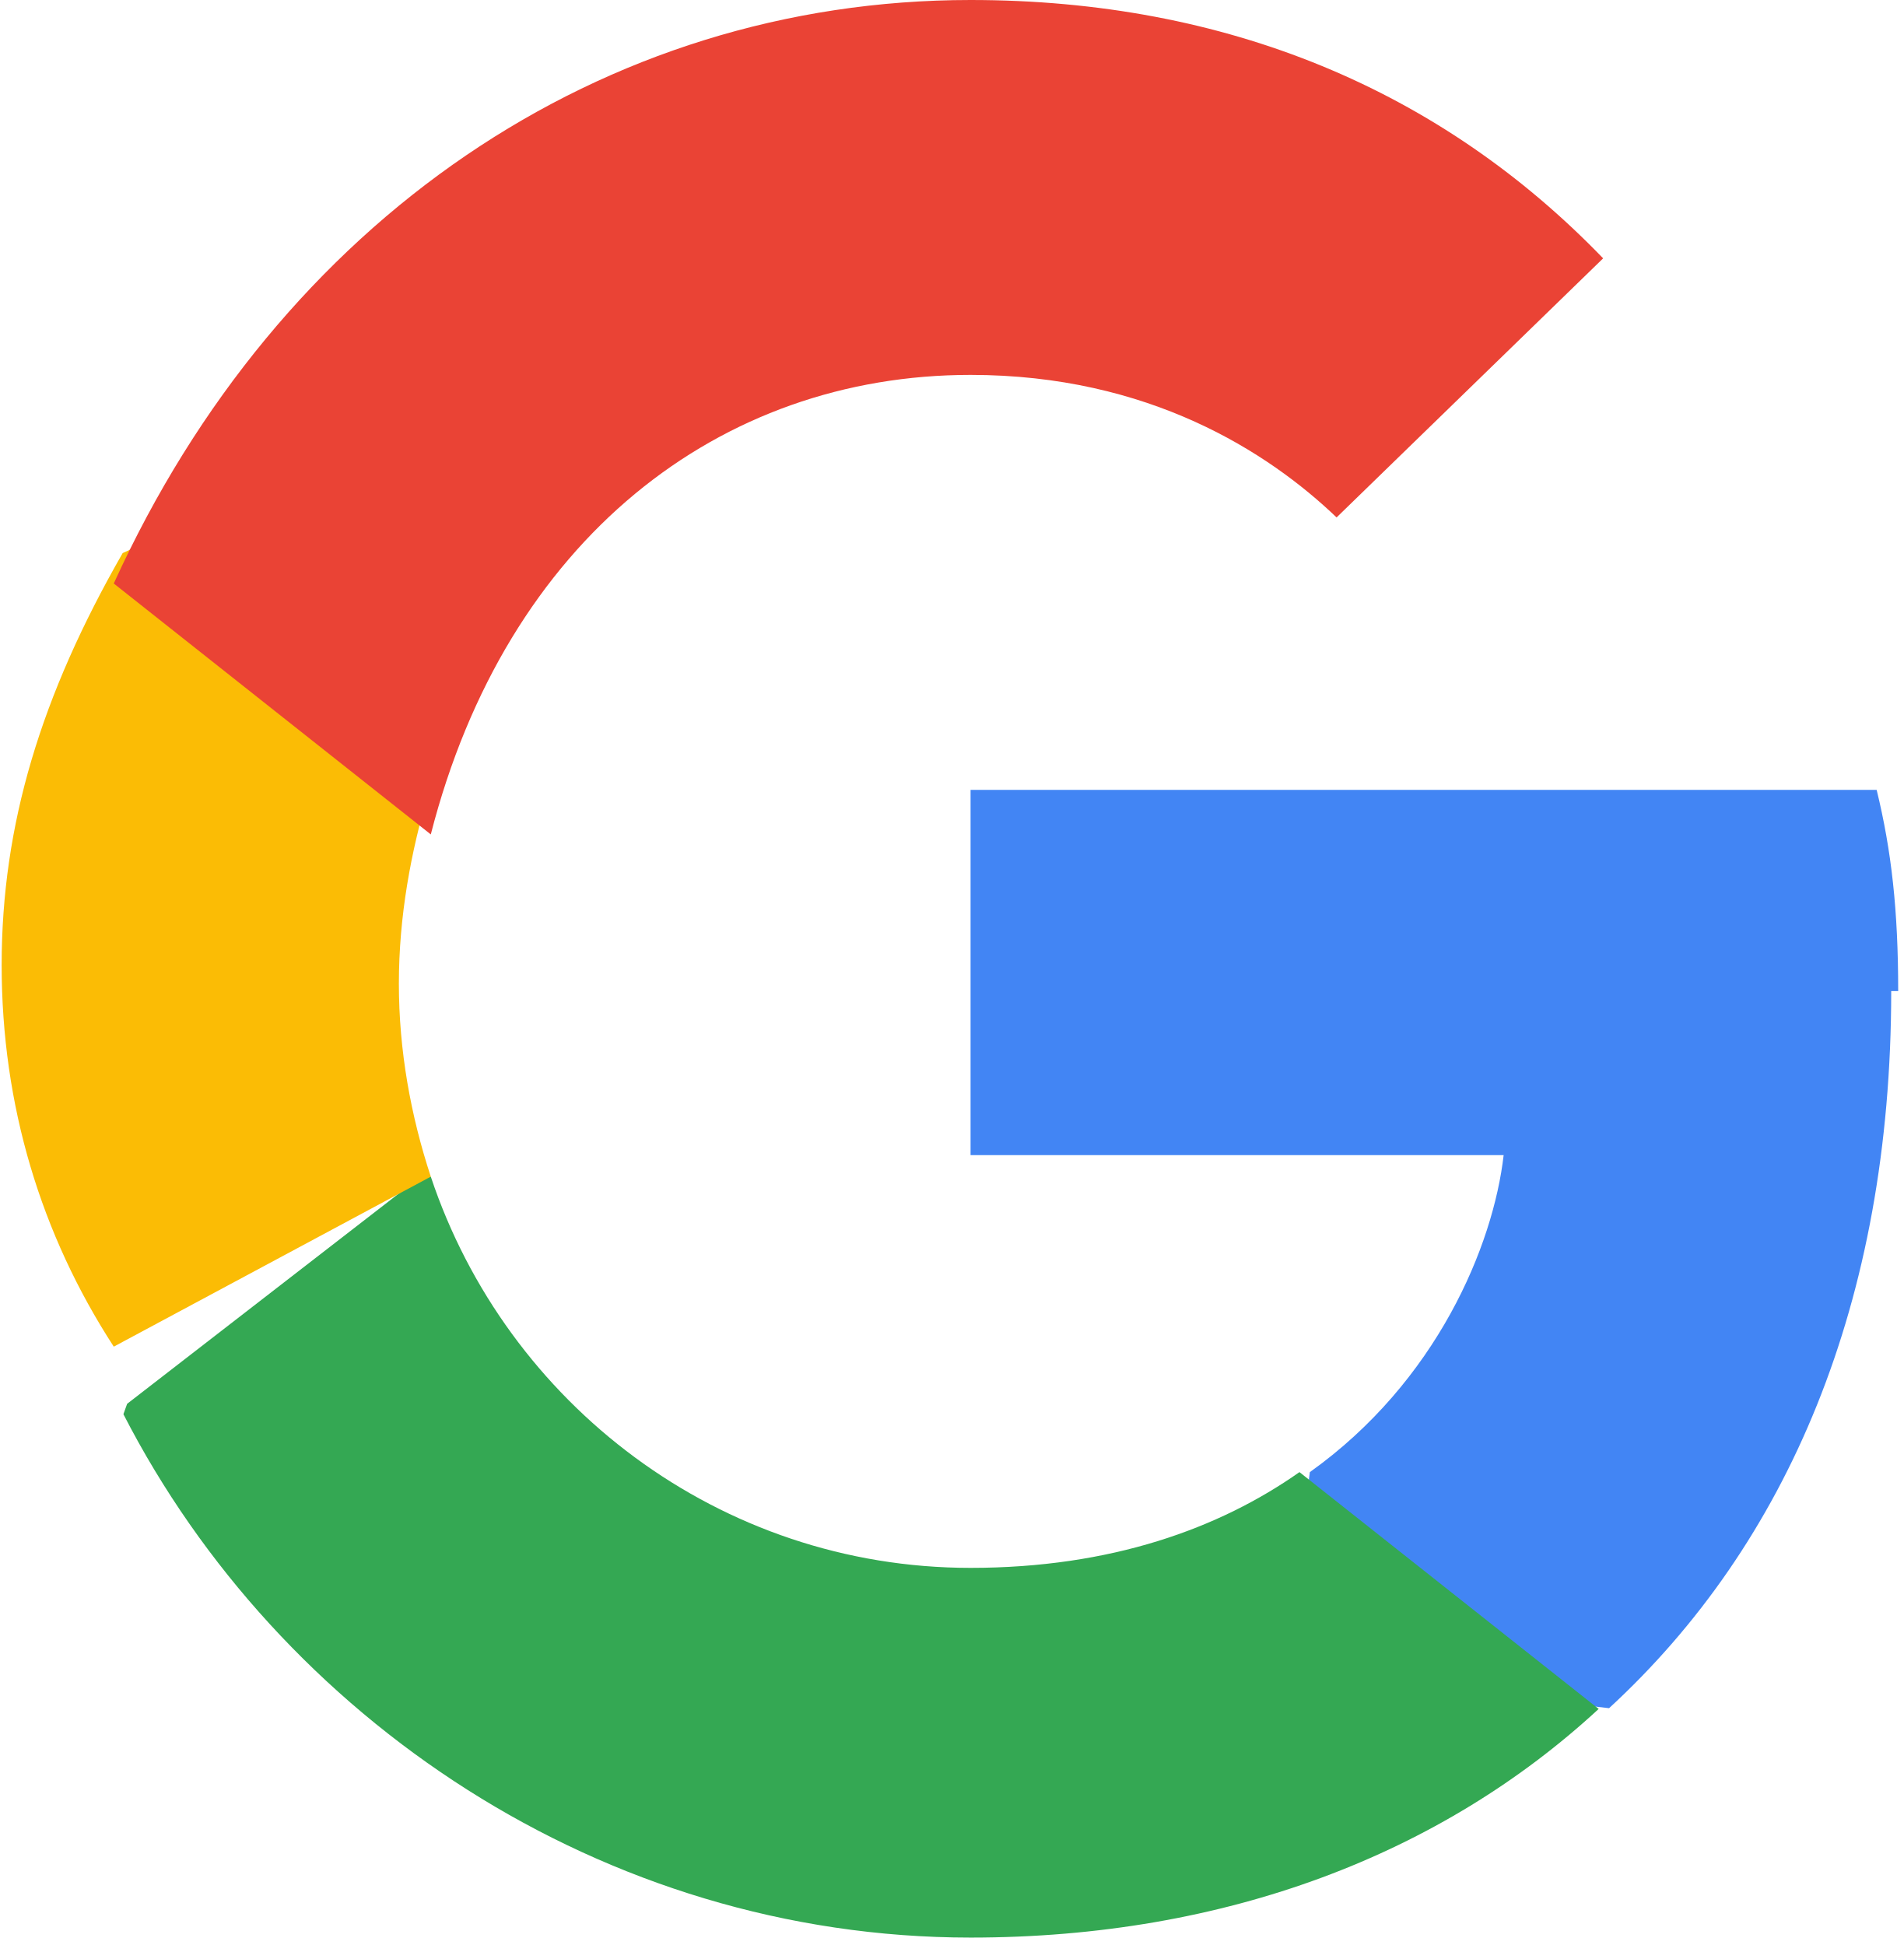
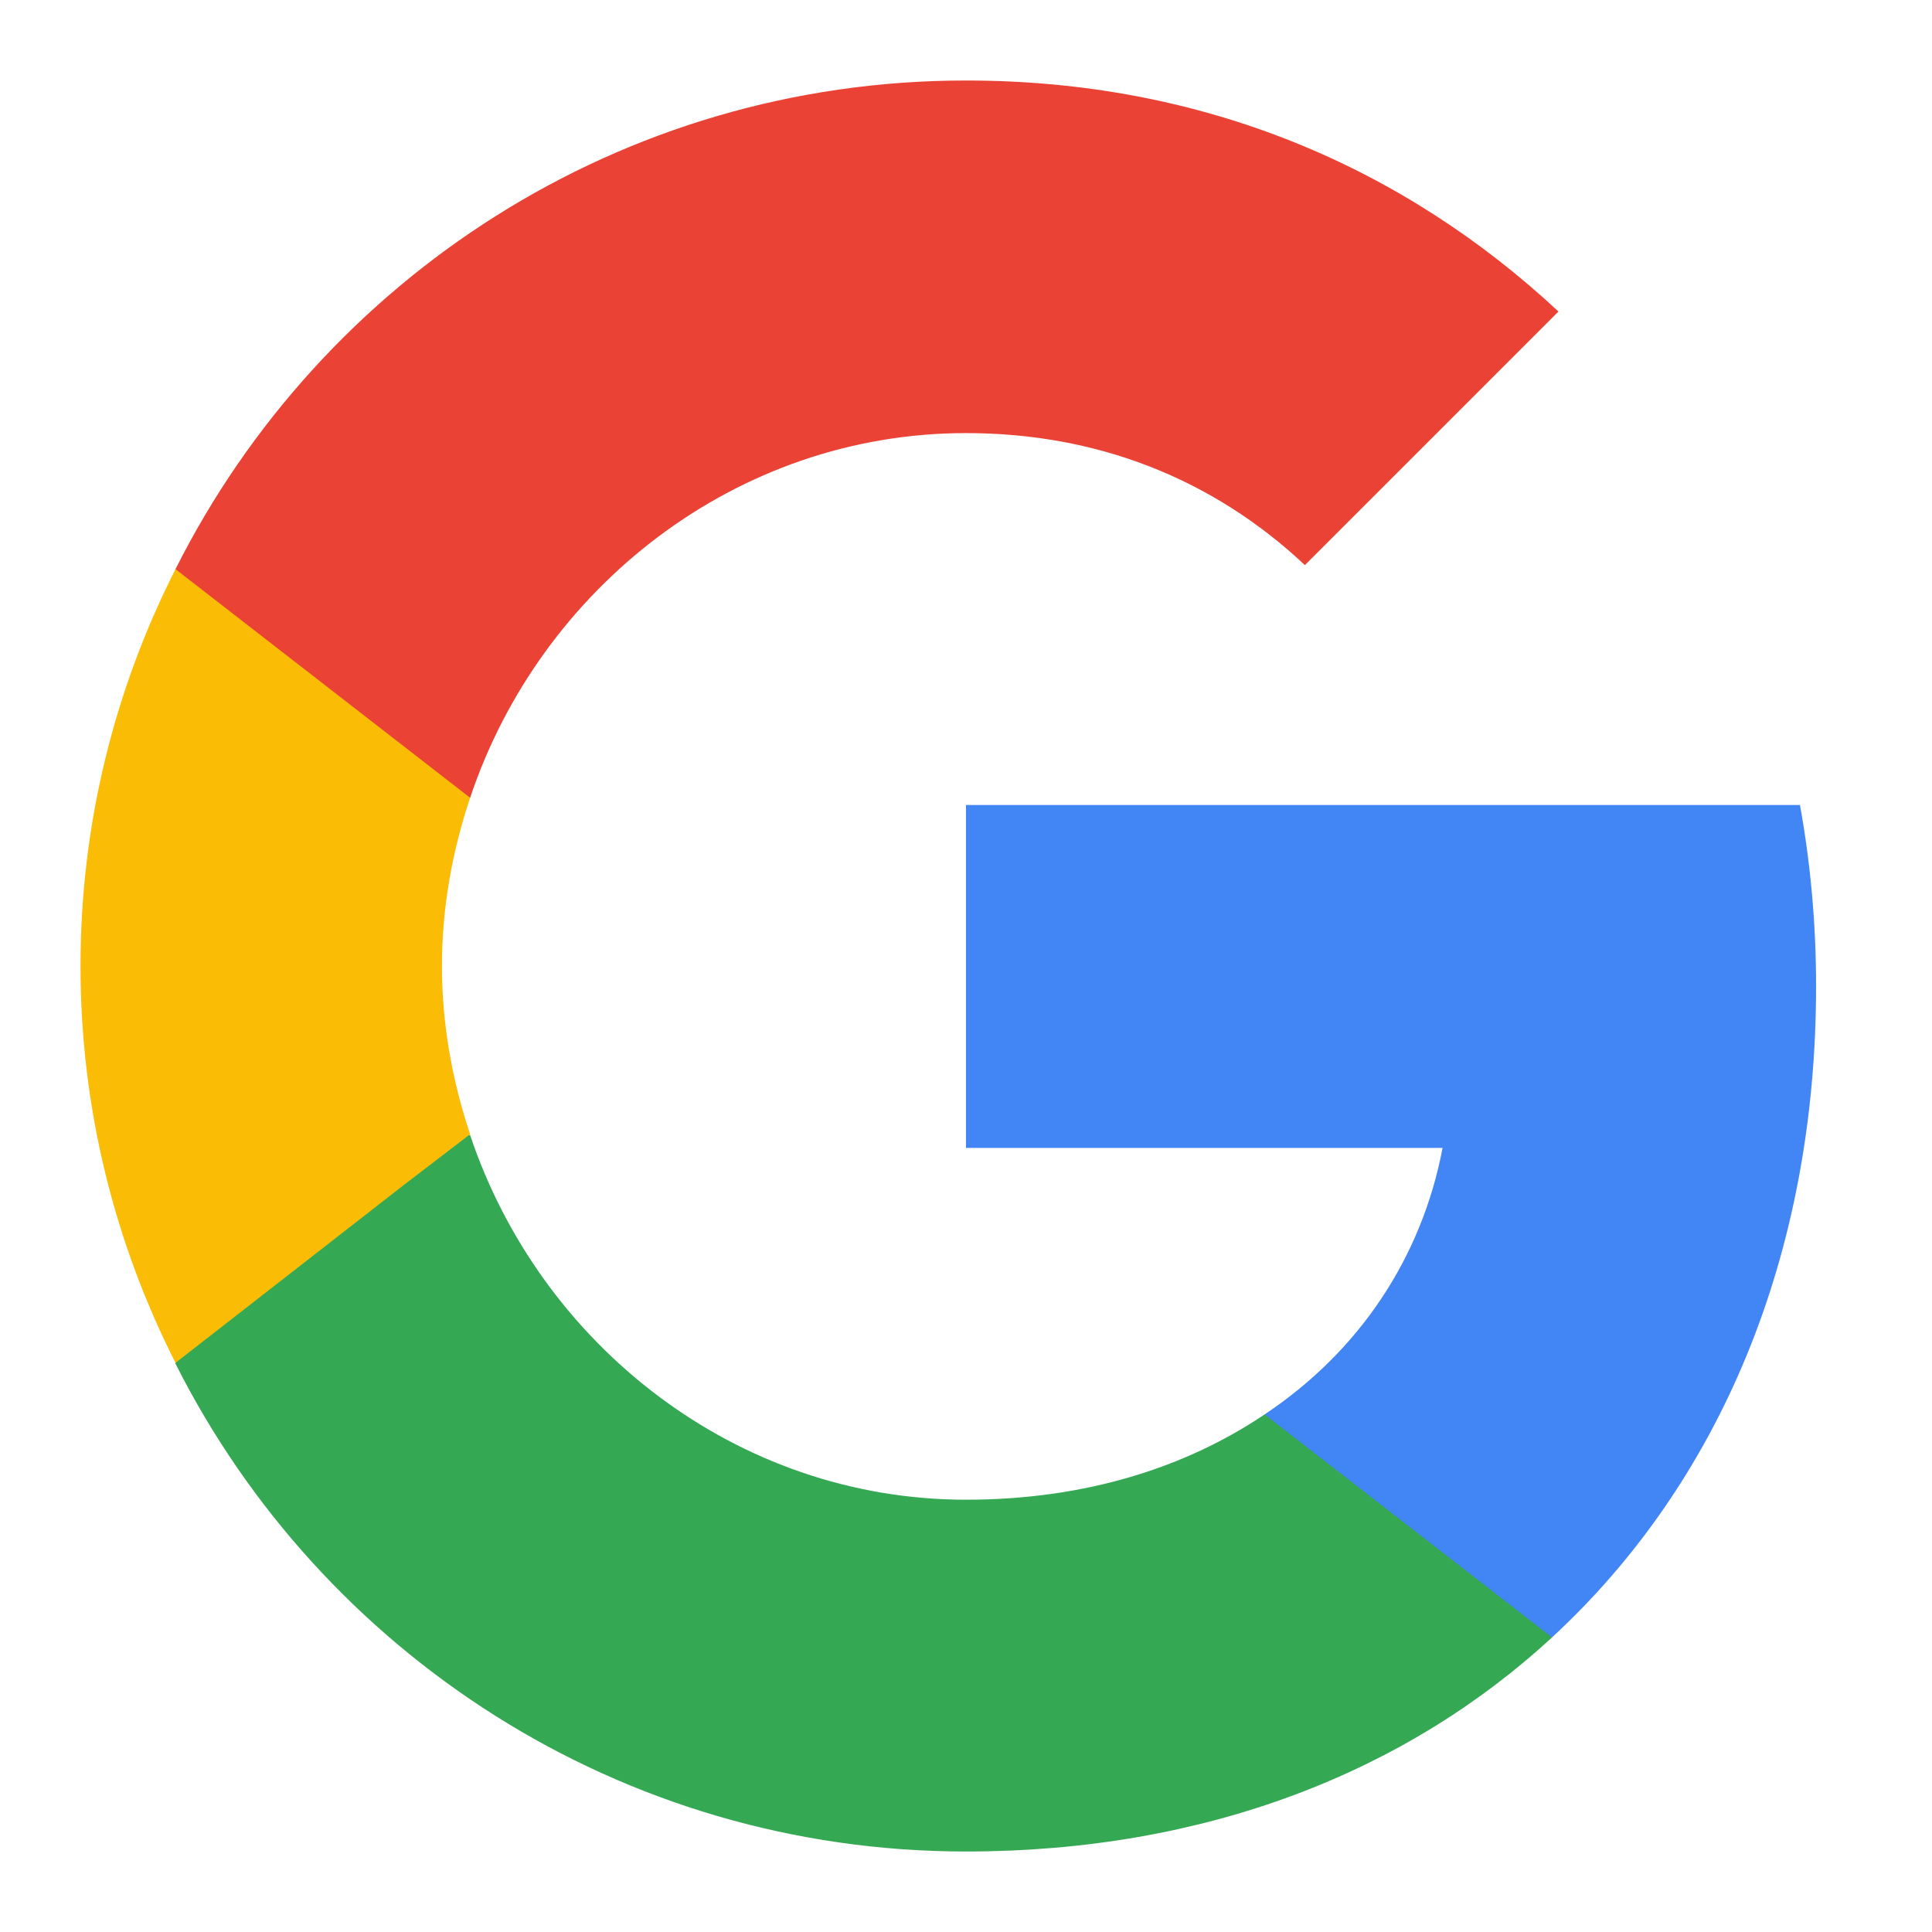
- <svg xmlns="http://www.w3.org/2000/svg" width="2447" height="2500" viewBox="0 0 256 262" aria-hidden="true">
-   <path fill="#4285F4" d="M255.44 133.5c0-10.9-.9-18.9-2.9-27.1H130.5v49.2h71.8c-1.4 12.2-9 30.5-26.1 42.7l-.2 1.5 37.9 30 2.6.3c24-22.1 38-54.6 38-96.6z" />
-   <path fill="#34A853" d="M130.5 261c34.5 0 63.5-11.3 84.6-30.8l-40.3-31.9c-10.8 7.6-25.4 12.9-44.3 12.9-33.8 0-62.5-22.1-72.7-52.7l-1.5.1-39.4 30.5-.5 1.4C37.4 231.4 80.9 261 130.5 261z" />
-   <path fill="#FBBC05" d="M57.8 158.5c-2.7-8.2-4.3-17-4.3-26s1.6-17.8 4.1-26.1l-.1-1.7-39.9-30.8-1.3.6C5.3 93.7 0 111.1 0 130c0 18.9 5.3 36.3 15.1 51.4z" />
-   <path fill="#EA4335" d="M130.5 50.5c24 0 40.1 10.4 49.3 19.2l35.9-34.9C193.8 12.1 165 0 130.5 0 80.9 0 37.4 29.6 15.1 78.6l42.7 33.8C68 72.6 96.7 50.5 130.5 50.5z" />
+ <svg xmlns="http://www.w3.org/2000/svg" viewBox="0 0 24 24" width="24" height="24">
+   <path d="M22.56 12.25c0-.78-.07-1.53-.2-2.25H12v4.26h5.92c-.26 1.37-1.04 2.53-2.21 3.31v2.77h3.57c2.08-1.92 3.28-4.74 3.28-8.09z" fill="#4285F4" />
+   <path d="M12 23c2.97 0 5.46-.98 7.28-2.66l-3.57-2.77c-.98.66-2.23 1.06-3.71 1.06-2.86 0-5.29-1.93-6.16-4.53H2.18v2.84C3.99 20.53 7.7 23 12 23z" fill="#34A853" />
+   <path d="M5.84 14.09c-.22-.66-.35-1.36-.35-2.09s.13-1.43.35-2.09V7.07H2.18C1.43 8.55 1 10.22 1 12s.43 3.45 1.18 4.93l2.85-2.22.81-.62z" fill="#FBBC05" />
+   <path d="M12 5.38c1.62 0 3.06.56 4.21 1.64l3.15-3.15C17.45 2.09 14.97 1 12 1 7.7 1 3.99 3.47 2.18 7.07l3.66 2.84c.87-2.6 3.3-4.53 6.16-4.53z" fill="#EA4335" />
+   <path d="M1 1h22v22H1z" fill="none" />
</svg>
